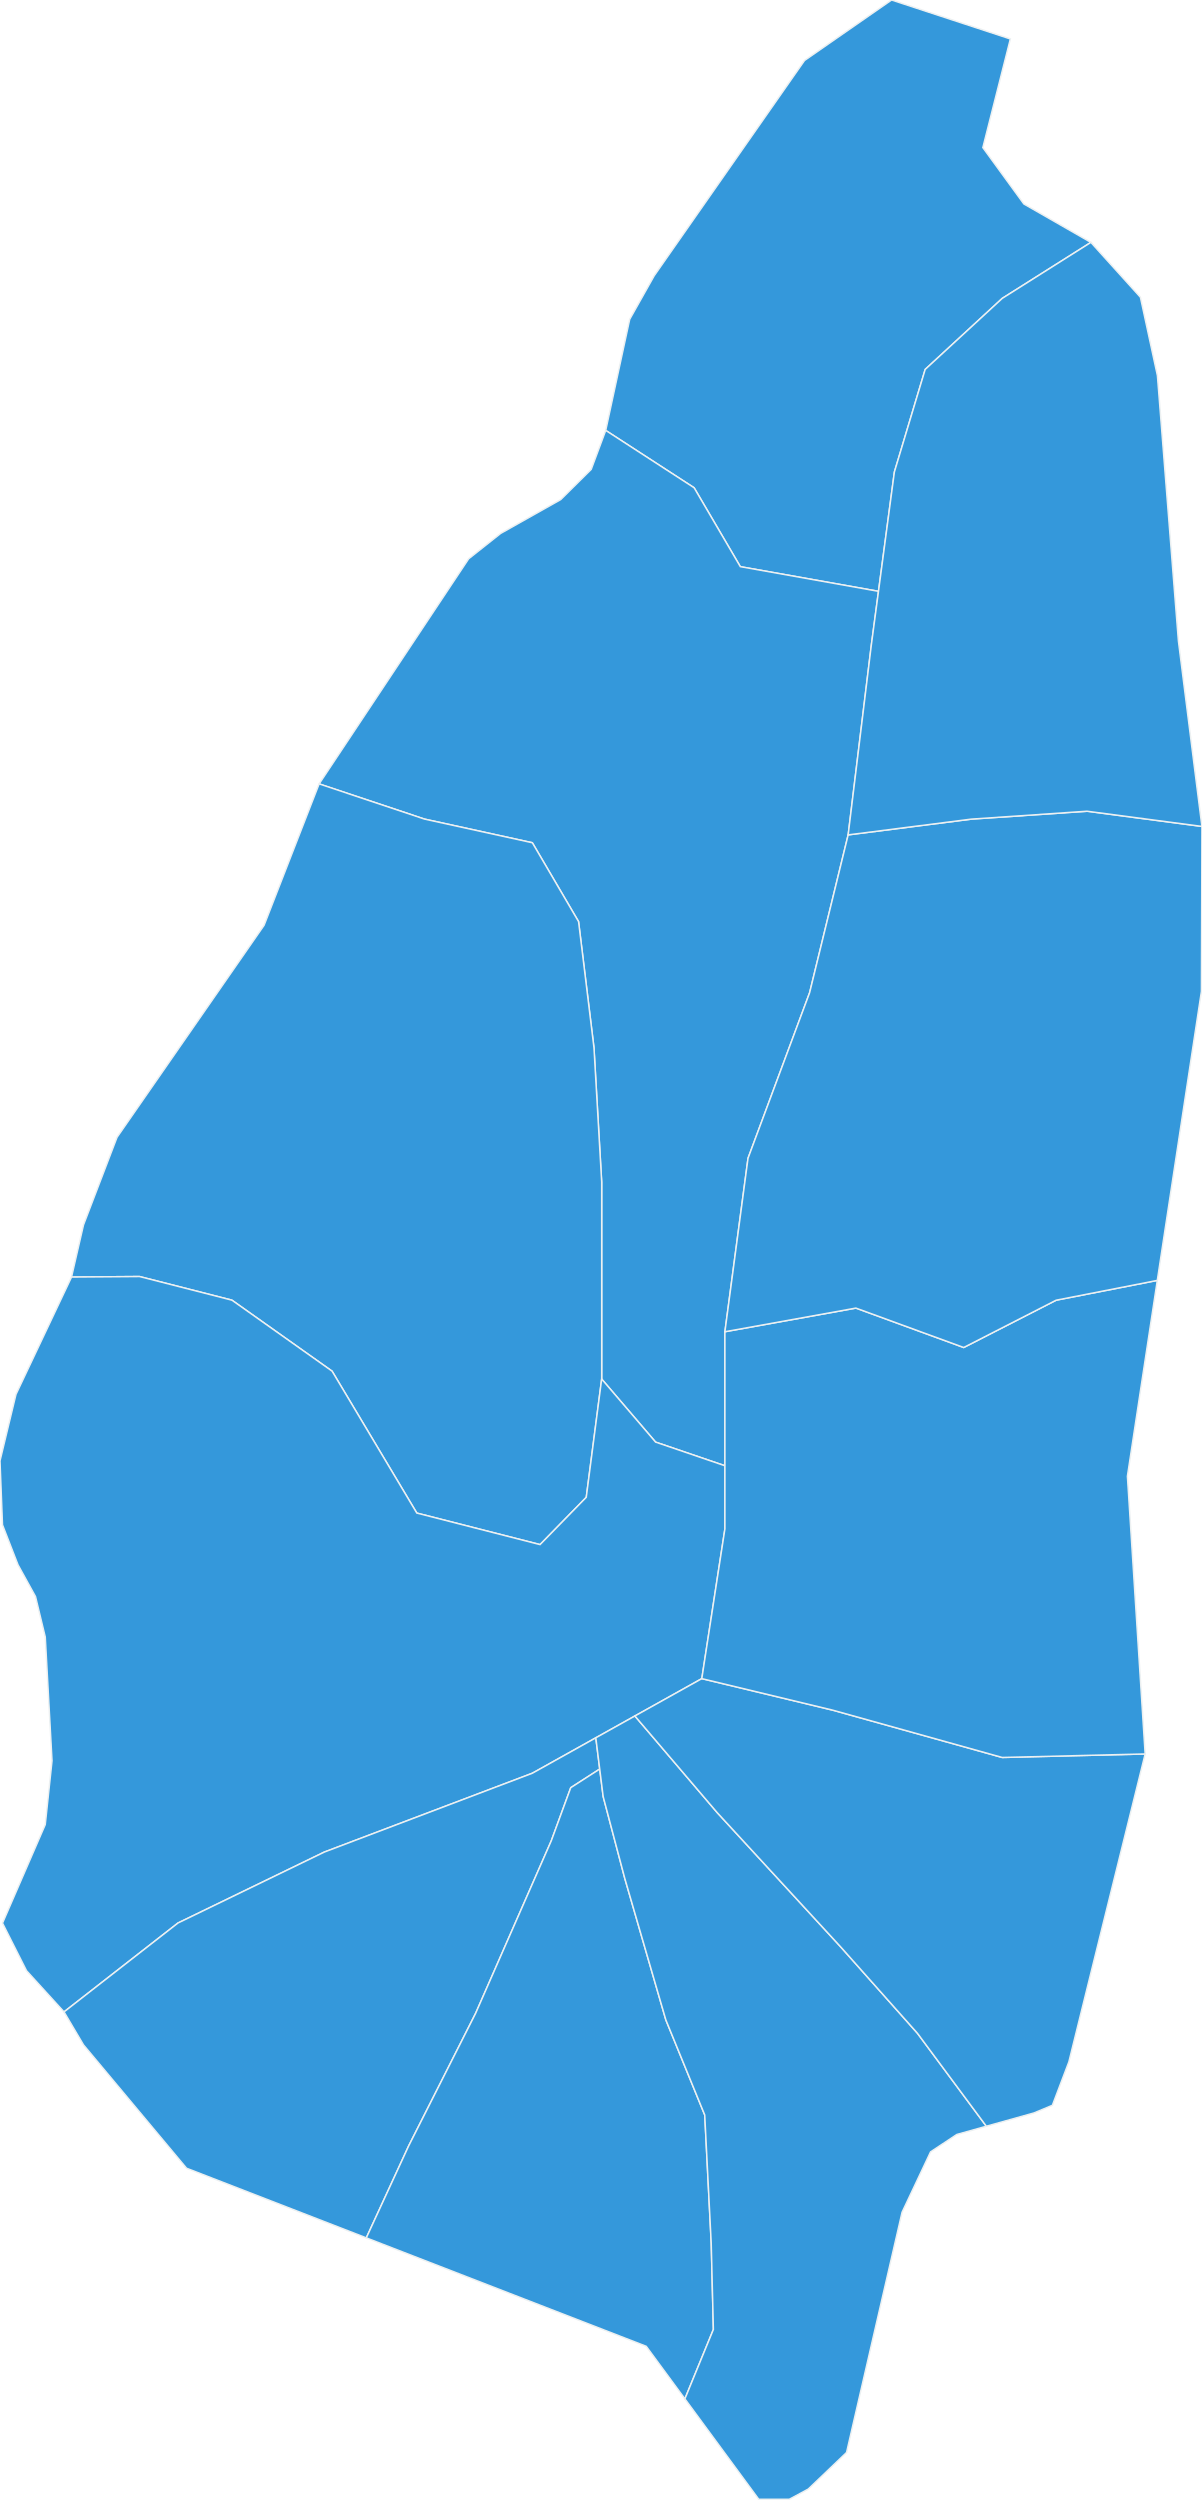
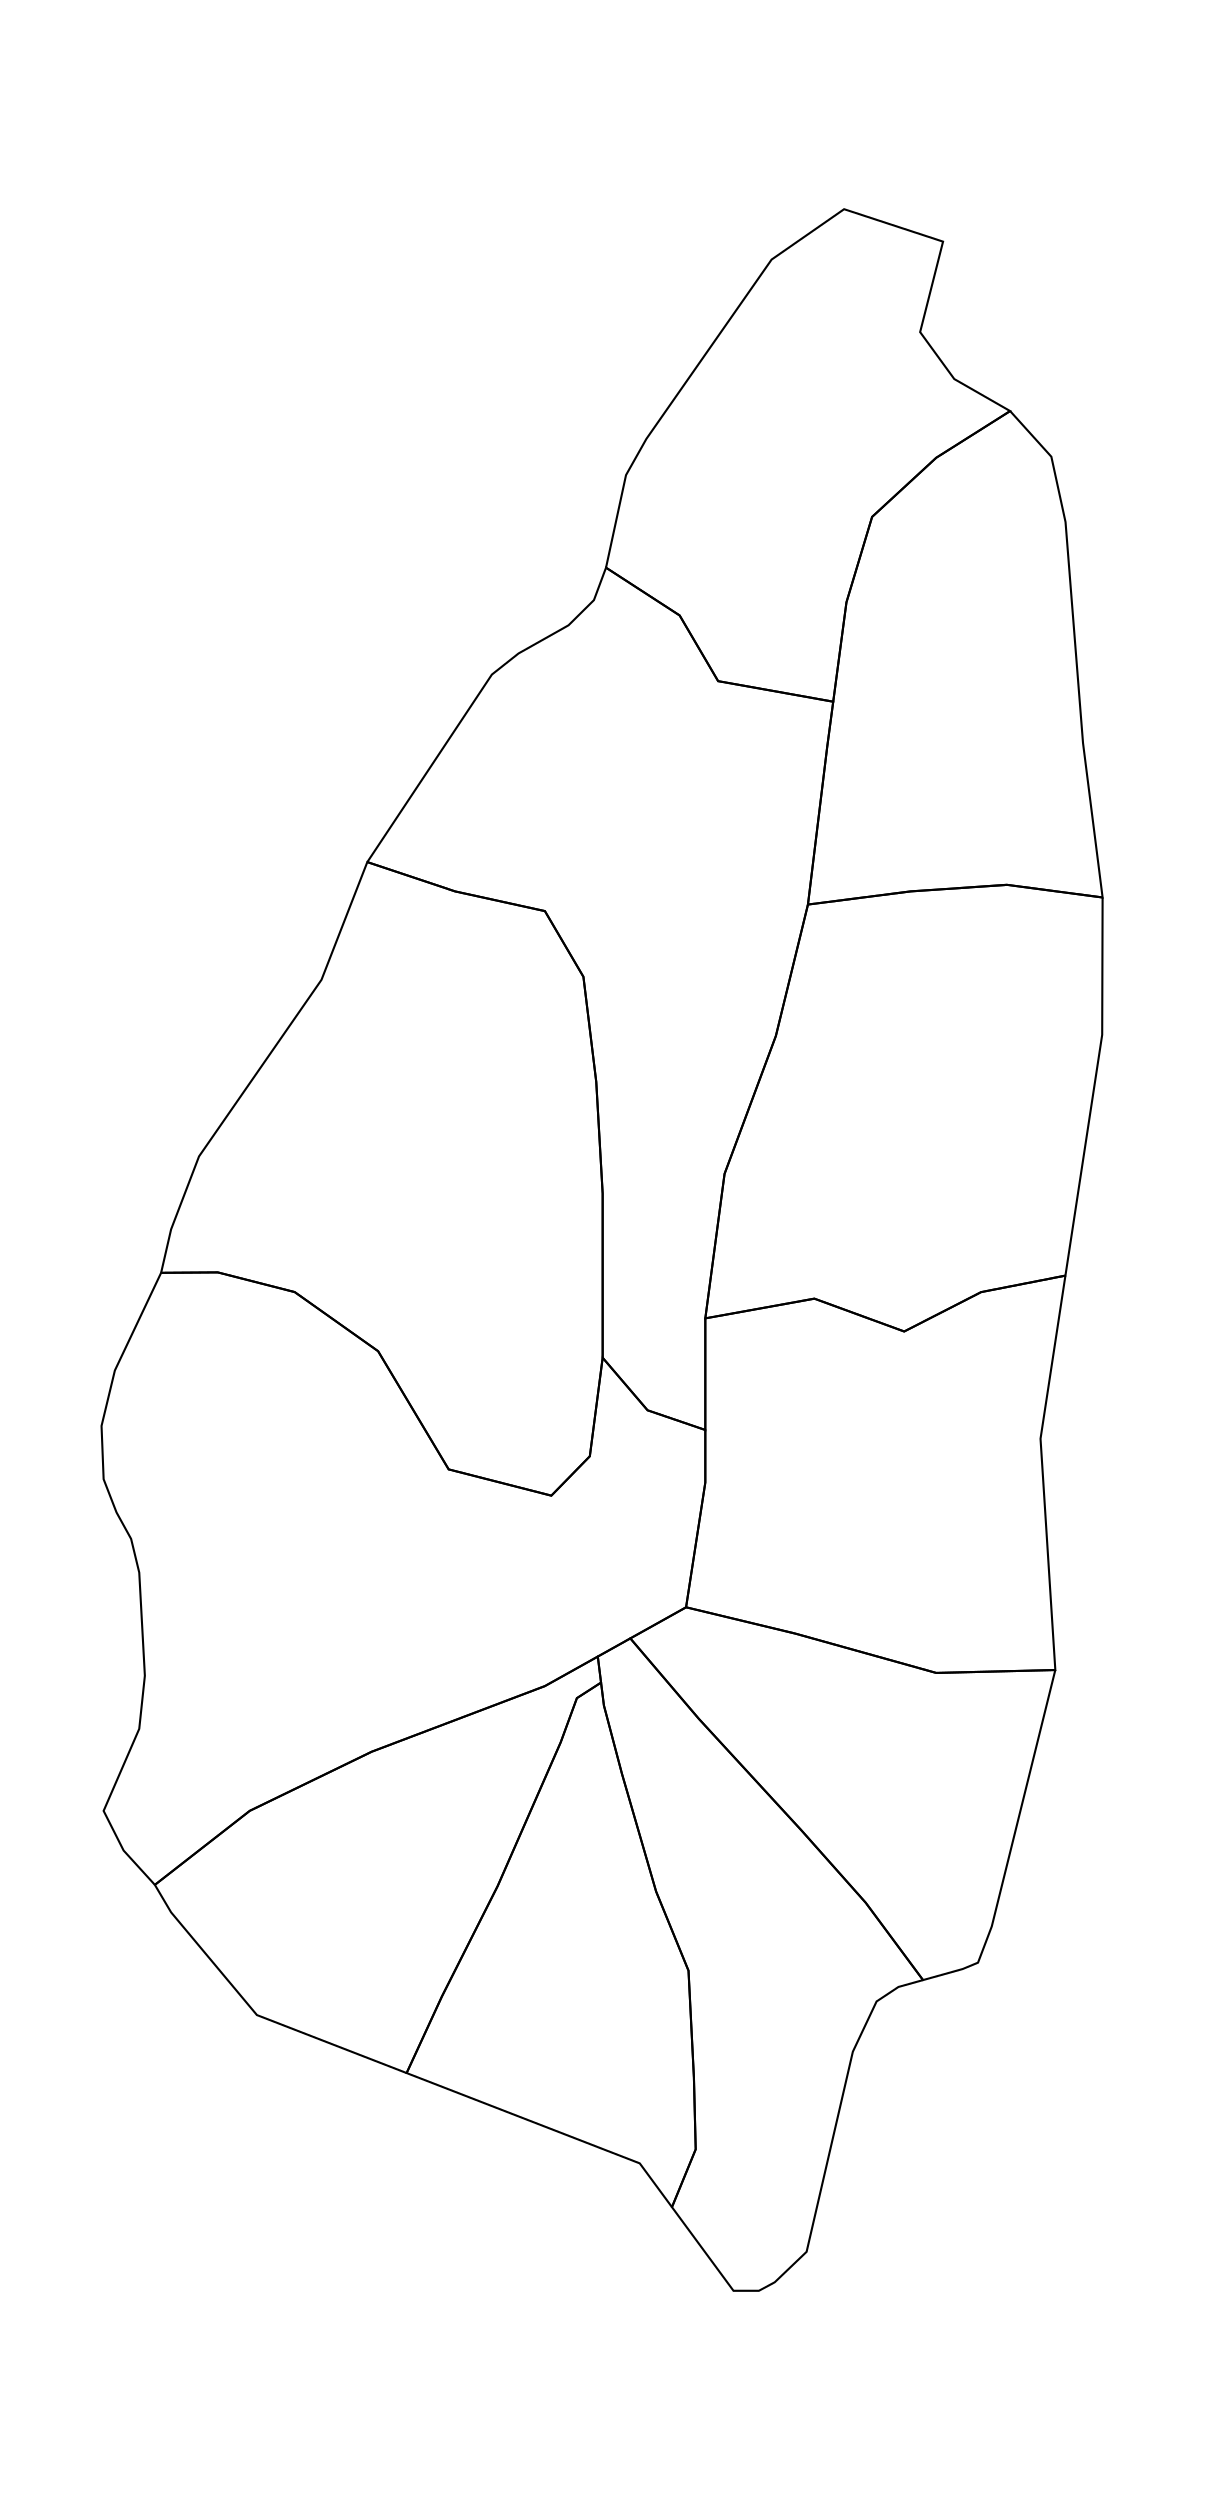
- <svg xmlns="http://www.w3.org/2000/svg" fill="#3498db" stroke="#ecf0f1" stroke-width="1" width="800" height="1664" viewBox="0 0 800 1664">
-   <path d="M403.163,286.493 419.143,212.49 435.456,183.502 535.497,40.251 593.425,0 672.493,25.924 654.182,98.236 681.481,135.754 726.092,161.333 667.078,198.616 615.808,245.884 595.3,314.156 584.724,393.597 492.76,377.172 461.998,324.659 403.163,286.493Z" name="Gros Islet" name_en="Gros Islet Quarter" gn_name="Quarter of Gros-Islet" admin="Saint Lucia" adm0_a3="LCA" iso_3166_2="LC-06" iso_a2="LC" type="Quarter" type_en="Quarter" wikidataid="Q953557" />
-   <path d="M212.401,521.761 311.943,371.912 333.25,355.034 373.2,332.528 393.508,312.409 403.163,286.493 461.998,324.659 492.76,377.172 584.724,393.597 579.919,429.682 564.538,555.695 538.903,660.692 497.887,770.927 482.506,886.397 482.506,975.615 436.363,959.872 400.474,917.887 400.474,839.161 400.474,786.674 395.347,697.438 385.093,613.445 354.331,560.945 282.553,545.194 212.401,521.761Z" name="Castries" name_en="Castries Quarter" gn_name="Quarter of Castries" admin="Saint Lucia" adm0_a3="LCA" iso_3166_2="LC-02" iso_a2="LC" type="Quarter" type_en="Quarter" wikidataid="Q1049867" />
-   <path d="M47.607,850.017 55.597,815.254 77.903,756.972 175.78,615.852 212.401,521.761 282.553,545.194 354.331,560.945 385.093,613.445 395.347,697.438 400.474,786.674 400.474,839.161 400.474,917.887 390.22,996.606 359.458,1028.092 277.426,1007.102 221.029,912.639 154.378,865.404 92.854,849.658 47.607,850.017Z" name="Anse-la-Raye" name_en="Anse la Raye Quarter" gn_name="Quarter of Anse-la-Raye" admin="Saint Lucia" adm0_a3="LCA" iso_3166_2="LC-01" iso_a2="LC" type="Quarter" type_en="Quarter" wikidataid="Q1676934" />
-   <path d="M42.613,1339.124 17.645,1311.703 1.665,1280.022 30.129,1214.444 34.623,1172.028 30.129,1089.576 23.637,1062.659 11.985,1041.533 1.665,1014.955 0,972.36 10.653,928.059 47.607,850.017 92.854,849.658 154.378,865.404 221.029,912.639 277.426,1007.102 359.458,1028.092 390.22,996.606 400.474,917.887 436.363,959.872 482.506,975.615 482.506,1017.597 467.125,1117.297 422.582,1142.162 396.584,1156.674 354.331,1180.26 215.902,1232.726 118.489,1279.943 42.613,1339.124Z" name="Soufrière" name_en="Soufrière Quarter" gn_name="Quarter of Soufriere" admin="Saint Lucia" adm0_a3="LCA" iso_3166_2="LC-10" iso_a2="LC" type="Quarter" type_en="Quarter" wikidataid="Q1472841" />
-   <path d="M243.811,1489.529 124.178,1443.183 55.597,1361.095 42.613,1339.124 118.489,1279.943 215.902,1232.726 354.331,1180.26 396.584,1156.674 399.182,1177.466 379.892,1189.885 366.946,1225.215 316.598,1340.027 272.004,1428.334 243.811,1489.529Z" name="Choiseul" name_en="Choiseul Quarter" gn_name="Quarter of Choiseul" admin="Saint Lucia" adm0_a3="LCA" iso_3166_2="LC-03" iso_a2="LC" type="Quarter" type_en="Quarter" wikidataid="Q1075816" />
-   <path d="M455.862,1596.685 430.129,1561.704 243.811,1489.529 272.004,1428.334 316.598,1340.027 366.946,1225.215 379.892,1189.885 399.182,1177.466 401.47,1195.773 415.855,1250.239 443.187,1344.442 469.08,1407.73 473.396,1493.088 474.834,1550.48 455.862,1596.685Z" name="Laborie" name_en="Laborie Quarter" gn_name="Quarter of Laborie" admin="Saint Lucia" adm0_a3="LCA" iso_3166_2="LC-07" iso_a2="LC" type="Quarter" type_en="Quarter" wikidataid="Q599347" />
-   <path d="M656.514,1415.222 636.871,1420.703 619.392,1432.284 600.416,1472.474 563.462,1632.368 537.994,1656.715 525.343,1663.526 505.035,1663.526 455.862,1596.685 474.834,1550.48 473.396,1493.088 469.08,1407.73 443.187,1344.442 415.855,1250.239 401.47,1195.773 399.182,1177.466 396.584,1156.674 422.582,1142.162 477.379,1206.493 559.411,1295.681 610.681,1353.387 656.514,1415.222Z" name="Vieux Fort" name_en="Vieux Fort Quarter" gn_name="Quarter of Vieux-Fort" admin="Saint Lucia" adm0_a3="LCA" iso_3166_2="LC-11" iso_a2="LC" type="Quarter" type_en="Quarter" wikidataid="Q1472864" />
-   <path d="M762.214,1167.429 711.444,1372.336 700.458,1401.289 688.14,1406.398 656.514,1415.222 610.681,1353.387 559.411,1295.681 477.379,1206.493 422.582,1142.162 467.125,1117.297 554.284,1138.285 667.078,1169.766 762.214,1167.429Z" name="Micoud" name_en="Micoud Quarter" gn_name="Quarter of Micoud" admin="Saint Lucia" adm0_a3="LCA" iso_3166_2="LC-08" iso_a2="LC" type="Quarter" type_en="Quarter" wikidataid="Q1240193" />
-   <path d="M770.297,852.228 750.395,982.583 762.214,1167.429 667.078,1169.766 554.284,1138.285 467.125,1117.297 482.506,1017.597 482.506,975.615 482.506,886.397 569.665,870.652 641.443,896.894 702.967,865.404 770.297,852.228Z" name="Praslin" name_en="Praslin Quarter" gn_name="Quarter of Praslin" admin="Saint Lucia" adm0_a3="LCA" iso_3166_2="LC-09" iso_a2="LC" type="Quarter" type_en="Quarter" wikidataid="Q1567791" />
-   <path d="M800,550.058 799.667,659.827 770.297,852.228 702.967,865.404 641.443,896.894 569.665,870.652 482.506,886.397 497.887,770.927 538.903,660.692 564.538,555.695 646.57,545.194 723.475,539.944 800,550.058Z" name="Dennery" name_en="Dennery Quarter" gn_name="Quarter of Dennery" admin="Saint Lucia" adm0_a3="LCA" iso_3166_2="LC-05" iso_a2="LC" type="Quarter" type_en="Quarter" wikidataid="Q1188890" />
-   <path d="M726.092,161.333 759.051,197.826 770.37,250.004 784.353,426.638 800,550.058 723.475,539.944 646.57,545.194 564.538,555.695 579.919,429.682 584.724,393.597 595.3,314.156 615.808,245.884 667.078,198.616 726.092,161.333Z" name="Dauphin" name_en="Dauphin Quarter" gn_name="Quarter of Dauphin" admin="Saint Lucia" adm0_a3="LCA" iso_3166_2="LC-04" iso_a2="LC" type="Quarter" type_en="Quarter" wikidataid="Q182988" />
+ <svg xmlns="http://www.w3.org/2000/svg" baseProfile="full" height="600px" version="1.1" viewBox="-80.832 -167.184 961.664 1997.895" width="289px">
+   <defs />
+   <path d="M 403.163,286.493 L 419.143,212.49 L 435.456,183.502 L 535.497,40.251 L 593.425,0.0 L 672.493,25.924 L 654.182,98.236 L 681.481,135.754 L 726.092,161.333 L 667.078,198.616 L 615.808,245.884 L 595.3,314.156 L 584.724,393.597 L 492.76,377.172 L 461.998,324.659 L 403.163,286.493" fill="none" stroke="#000000" stroke-width="1.664" />
+   <path d="M 212.401,521.761 L 311.943,371.912 L 333.25,355.034 L 373.2,332.528 L 393.508,312.409 L 403.163,286.493 L 461.998,324.659 L 492.76,377.172 L 584.724,393.597 L 579.919,429.682 L 564.538,555.695 L 538.903,660.692 L 497.887,770.927 L 482.506,886.397 L 482.506,975.615 L 436.363,959.872 L 400.474,917.887 L 400.474,839.161 L 400.474,786.674 L 395.347,697.438 L 385.093,613.445 L 354.331,560.945 L 282.553,545.194 L 212.401,521.761" fill="none" stroke="#000000" stroke-width="1.664" />
+   <path d="M 47.607,850.017 L 55.597,815.254 L 77.903,756.972 L 175.78,615.852 L 212.401,521.761 L 282.553,545.194 L 354.331,560.945 L 385.093,613.445 L 395.347,697.438 L 400.474,786.674 L 400.474,839.161 L 400.474,917.887 L 390.22,996.606 L 359.458,1028.092 L 277.426,1007.102 L 221.029,912.639 L 154.378,865.404 L 92.854,849.658 L 47.607,850.017" fill="none" stroke="#000000" stroke-width="1.664" />
+   <path d="M 42.613,1339.124 L 17.645,1311.703 L 1.665,1280.022 L 30.129,1214.444 L 34.623,1172.028 L 30.129,1089.576 L 23.637,1062.659 L 11.985,1041.533 L 1.665,1014.955 L 0.0,972.36 L 10.653,928.059 L 47.607,850.017 L 92.854,849.658 L 154.378,865.404 L 221.029,912.639 L 277.426,1007.102 L 359.458,1028.092 L 390.22,996.606 L 400.474,917.887 L 436.363,959.872 L 482.506,975.615 L 482.506,1017.597 L 467.125,1117.297 L 422.582,1142.162 L 396.584,1156.674 L 354.331,1180.26 L 215.902,1232.726 L 118.489,1279.943 L 42.613,1339.124" fill="none" stroke="#000000" stroke-width="1.664" />
+   <path d="M 243.811,1489.529 L 124.178,1443.183 L 55.597,1361.095 L 42.613,1339.124 L 118.489,1279.943 L 215.902,1232.726 L 354.331,1180.26 L 396.584,1156.674 L 399.182,1177.466 L 379.892,1189.885 L 366.946,1225.215 L 316.598,1340.027 L 272.004,1428.334 L 243.811,1489.529" fill="none" stroke="#000000" stroke-width="1.664" />
+   <path d="M 455.862,1596.685 L 430.129,1561.704 L 243.811,1489.529 L 272.004,1428.334 L 316.598,1340.027 L 366.946,1225.215 L 379.892,1189.885 L 399.182,1177.466 L 401.47,1195.773 L 415.855,1250.239 L 443.187,1344.442 L 469.08,1407.73 L 473.396,1493.088 L 474.834,1550.48 L 455.862,1596.685" fill="none" stroke="#000000" stroke-width="1.664" />
+   <path d="M 656.514,1415.222 L 636.871,1420.703 L 619.392,1432.284 L 600.416,1472.474 L 563.462,1632.368 L 537.994,1656.715 L 525.343,1663.526 L 505.035,1663.526 L 455.862,1596.685 L 474.834,1550.48 L 473.396,1493.088 L 469.08,1407.73 L 443.187,1344.442 L 415.855,1250.239 L 401.47,1195.773 L 399.182,1177.466 L 396.584,1156.674 L 422.582,1142.162 L 477.379,1206.493 L 559.411,1295.681 L 610.681,1353.387 L 656.514,1415.222" fill="none" stroke="#000000" stroke-width="1.664" />
+   <path d="M 762.214,1167.429 L 711.444,1372.336 L 700.458,1401.289 L 688.14,1406.398 L 656.514,1415.222 L 610.681,1353.387 L 559.411,1295.681 L 477.379,1206.493 L 422.582,1142.162 L 467.125,1117.297 L 554.284,1138.285 L 667.078,1169.766 L 762.214,1167.429" fill="none" stroke="#000000" stroke-width="1.664" />
+   <path d="M 770.297,852.228 L 750.395,982.583 L 762.214,1167.429 L 667.078,1169.766 L 554.284,1138.285 L 467.125,1117.297 L 482.506,1017.597 L 482.506,975.615 L 482.506,886.397 L 569.665,870.652 L 641.443,896.894 L 702.967,865.404 L 770.297,852.228" fill="none" stroke="#000000" stroke-width="1.664" />
+   <path d="M 800.0,550.058 L 799.667,659.827 L 770.297,852.228 L 702.967,865.404 L 641.443,896.894 L 569.665,870.652 L 482.506,886.397 L 497.887,770.927 L 538.903,660.692 L 564.538,555.695 L 646.57,545.194 L 723.475,539.944 L 800.0,550.058" fill="none" stroke="#000000" stroke-width="1.664" />
+   <path d="M 726.092,161.333 L 759.051,197.826 L 770.37,250.004 L 784.353,426.638 L 800.0,550.058 L 723.475,539.944 L 646.57,545.194 L 564.538,555.695 L 579.919,429.682 L 584.724,393.597 L 595.3,314.156 L 615.808,245.884 L 667.078,198.616 L 726.092,161.333" fill="none" stroke="#000000" stroke-width="1.664" />
</svg>
